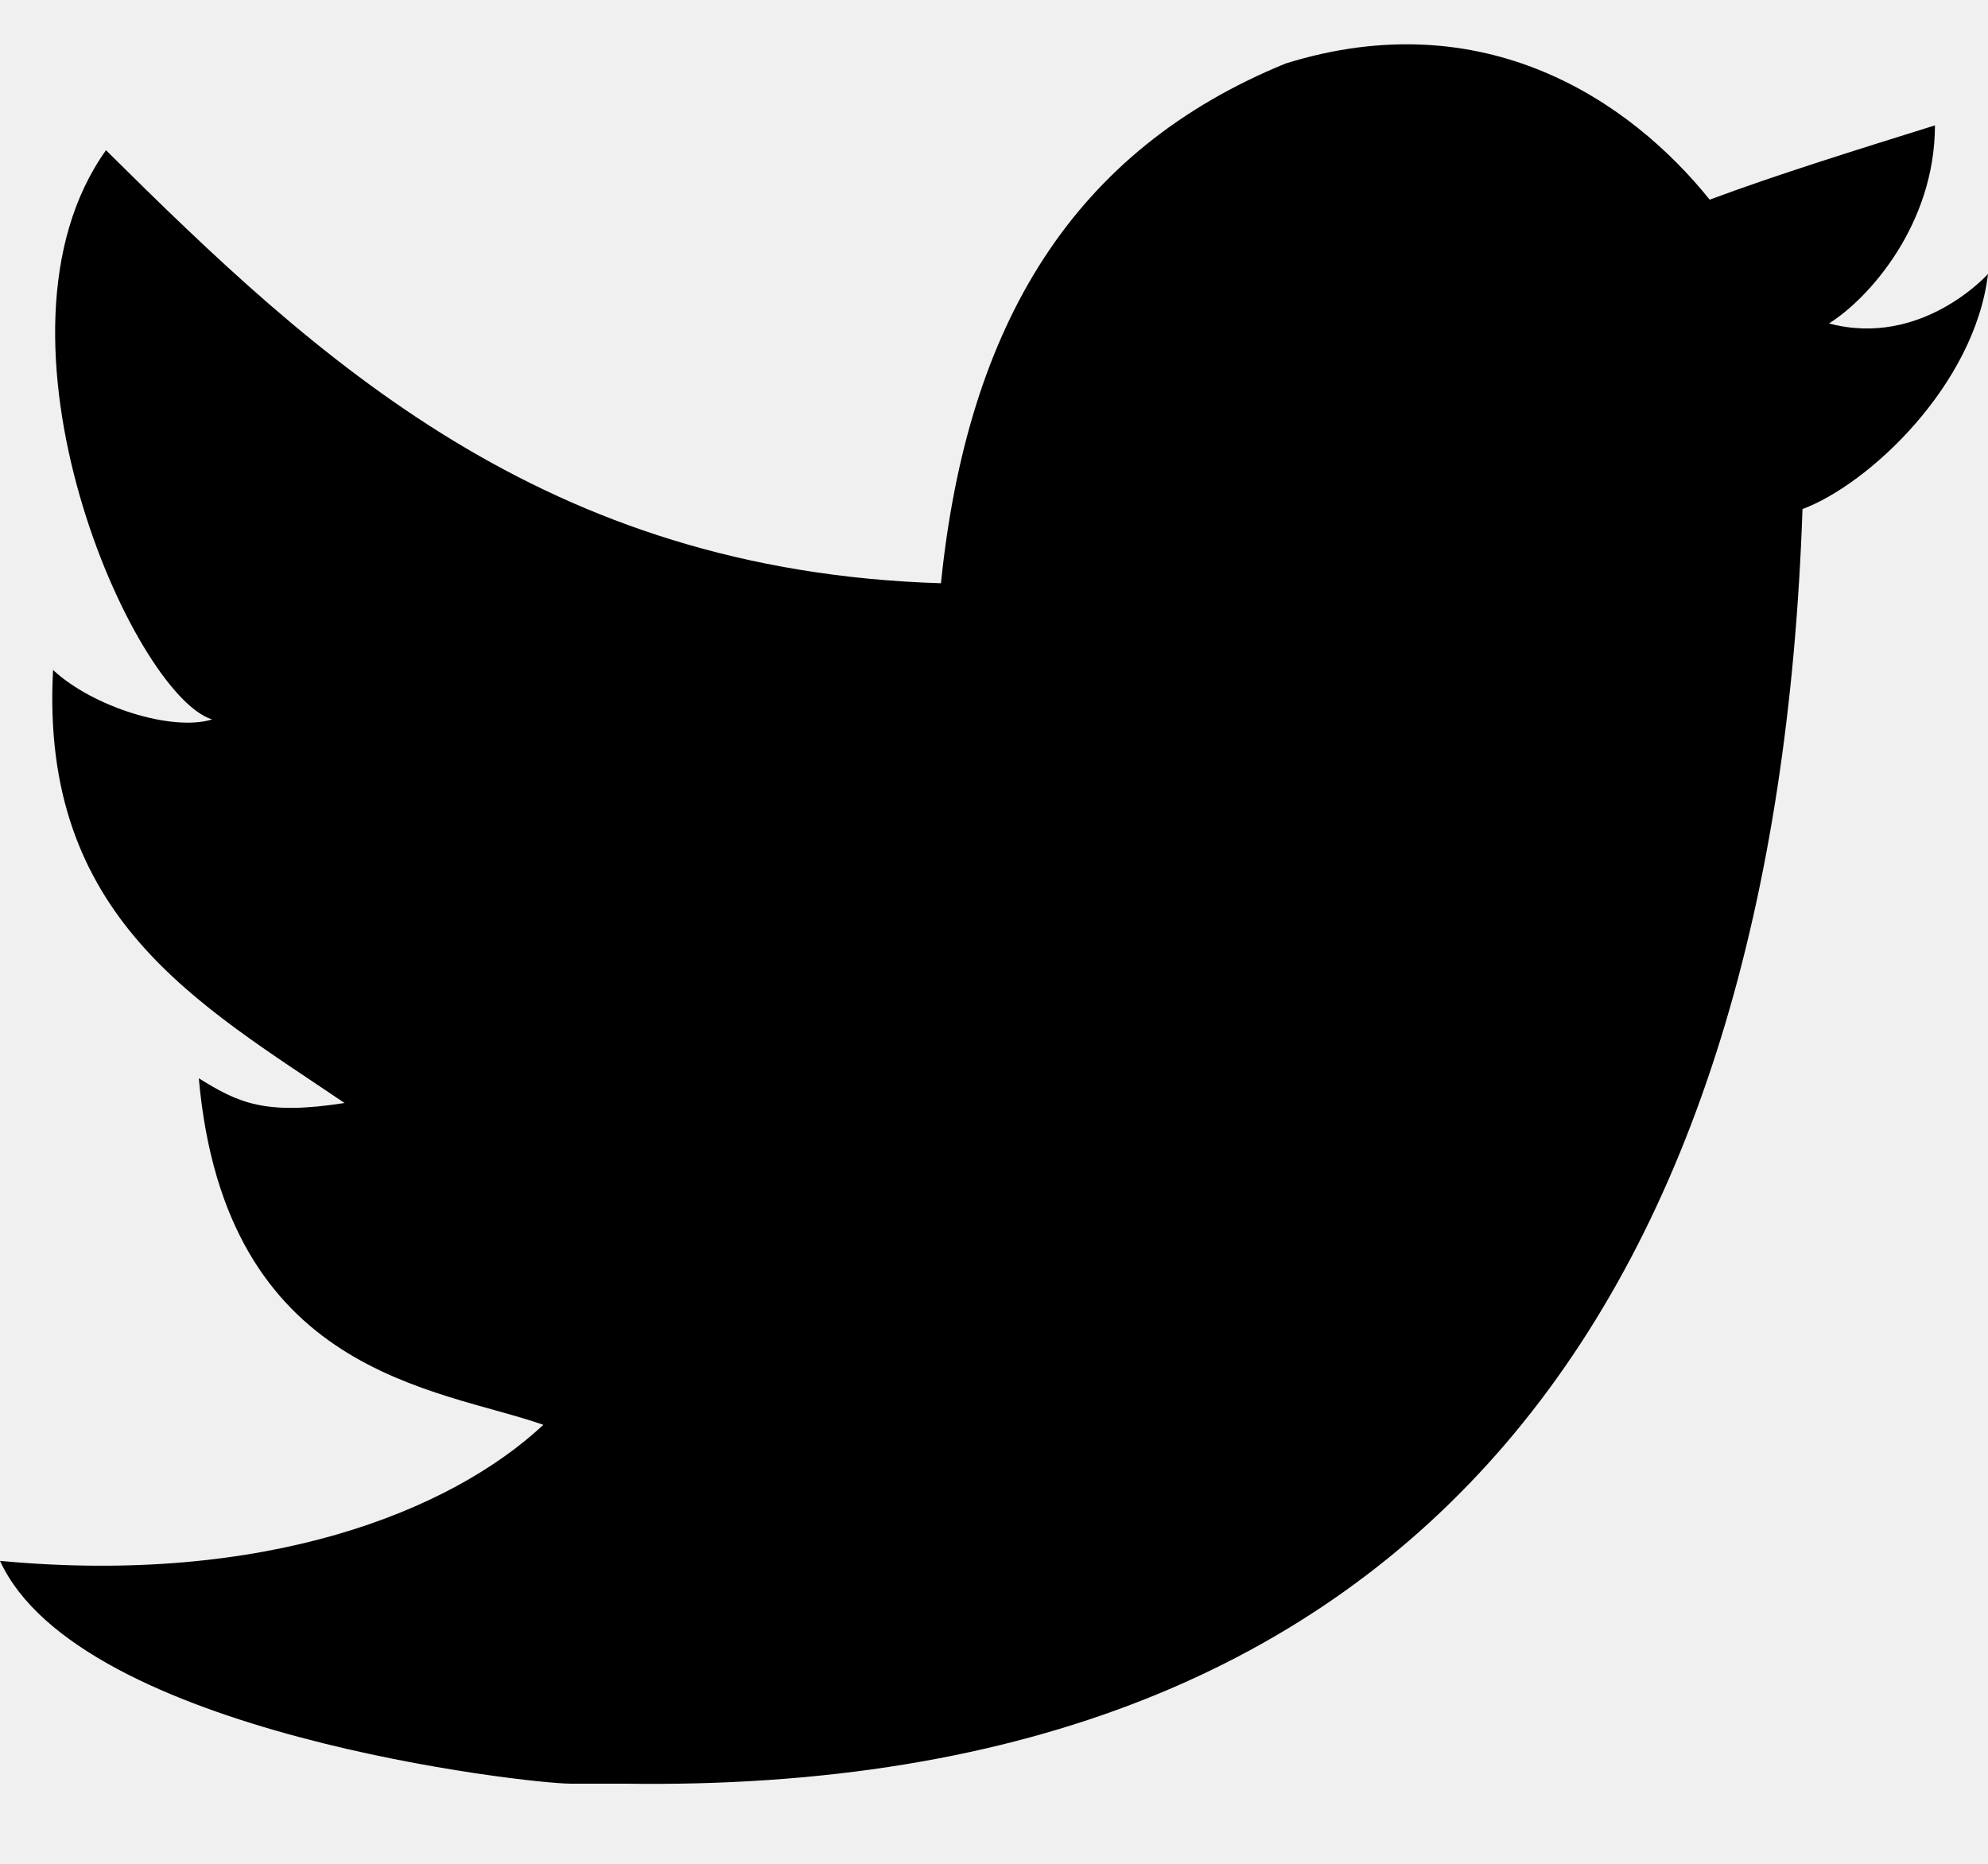
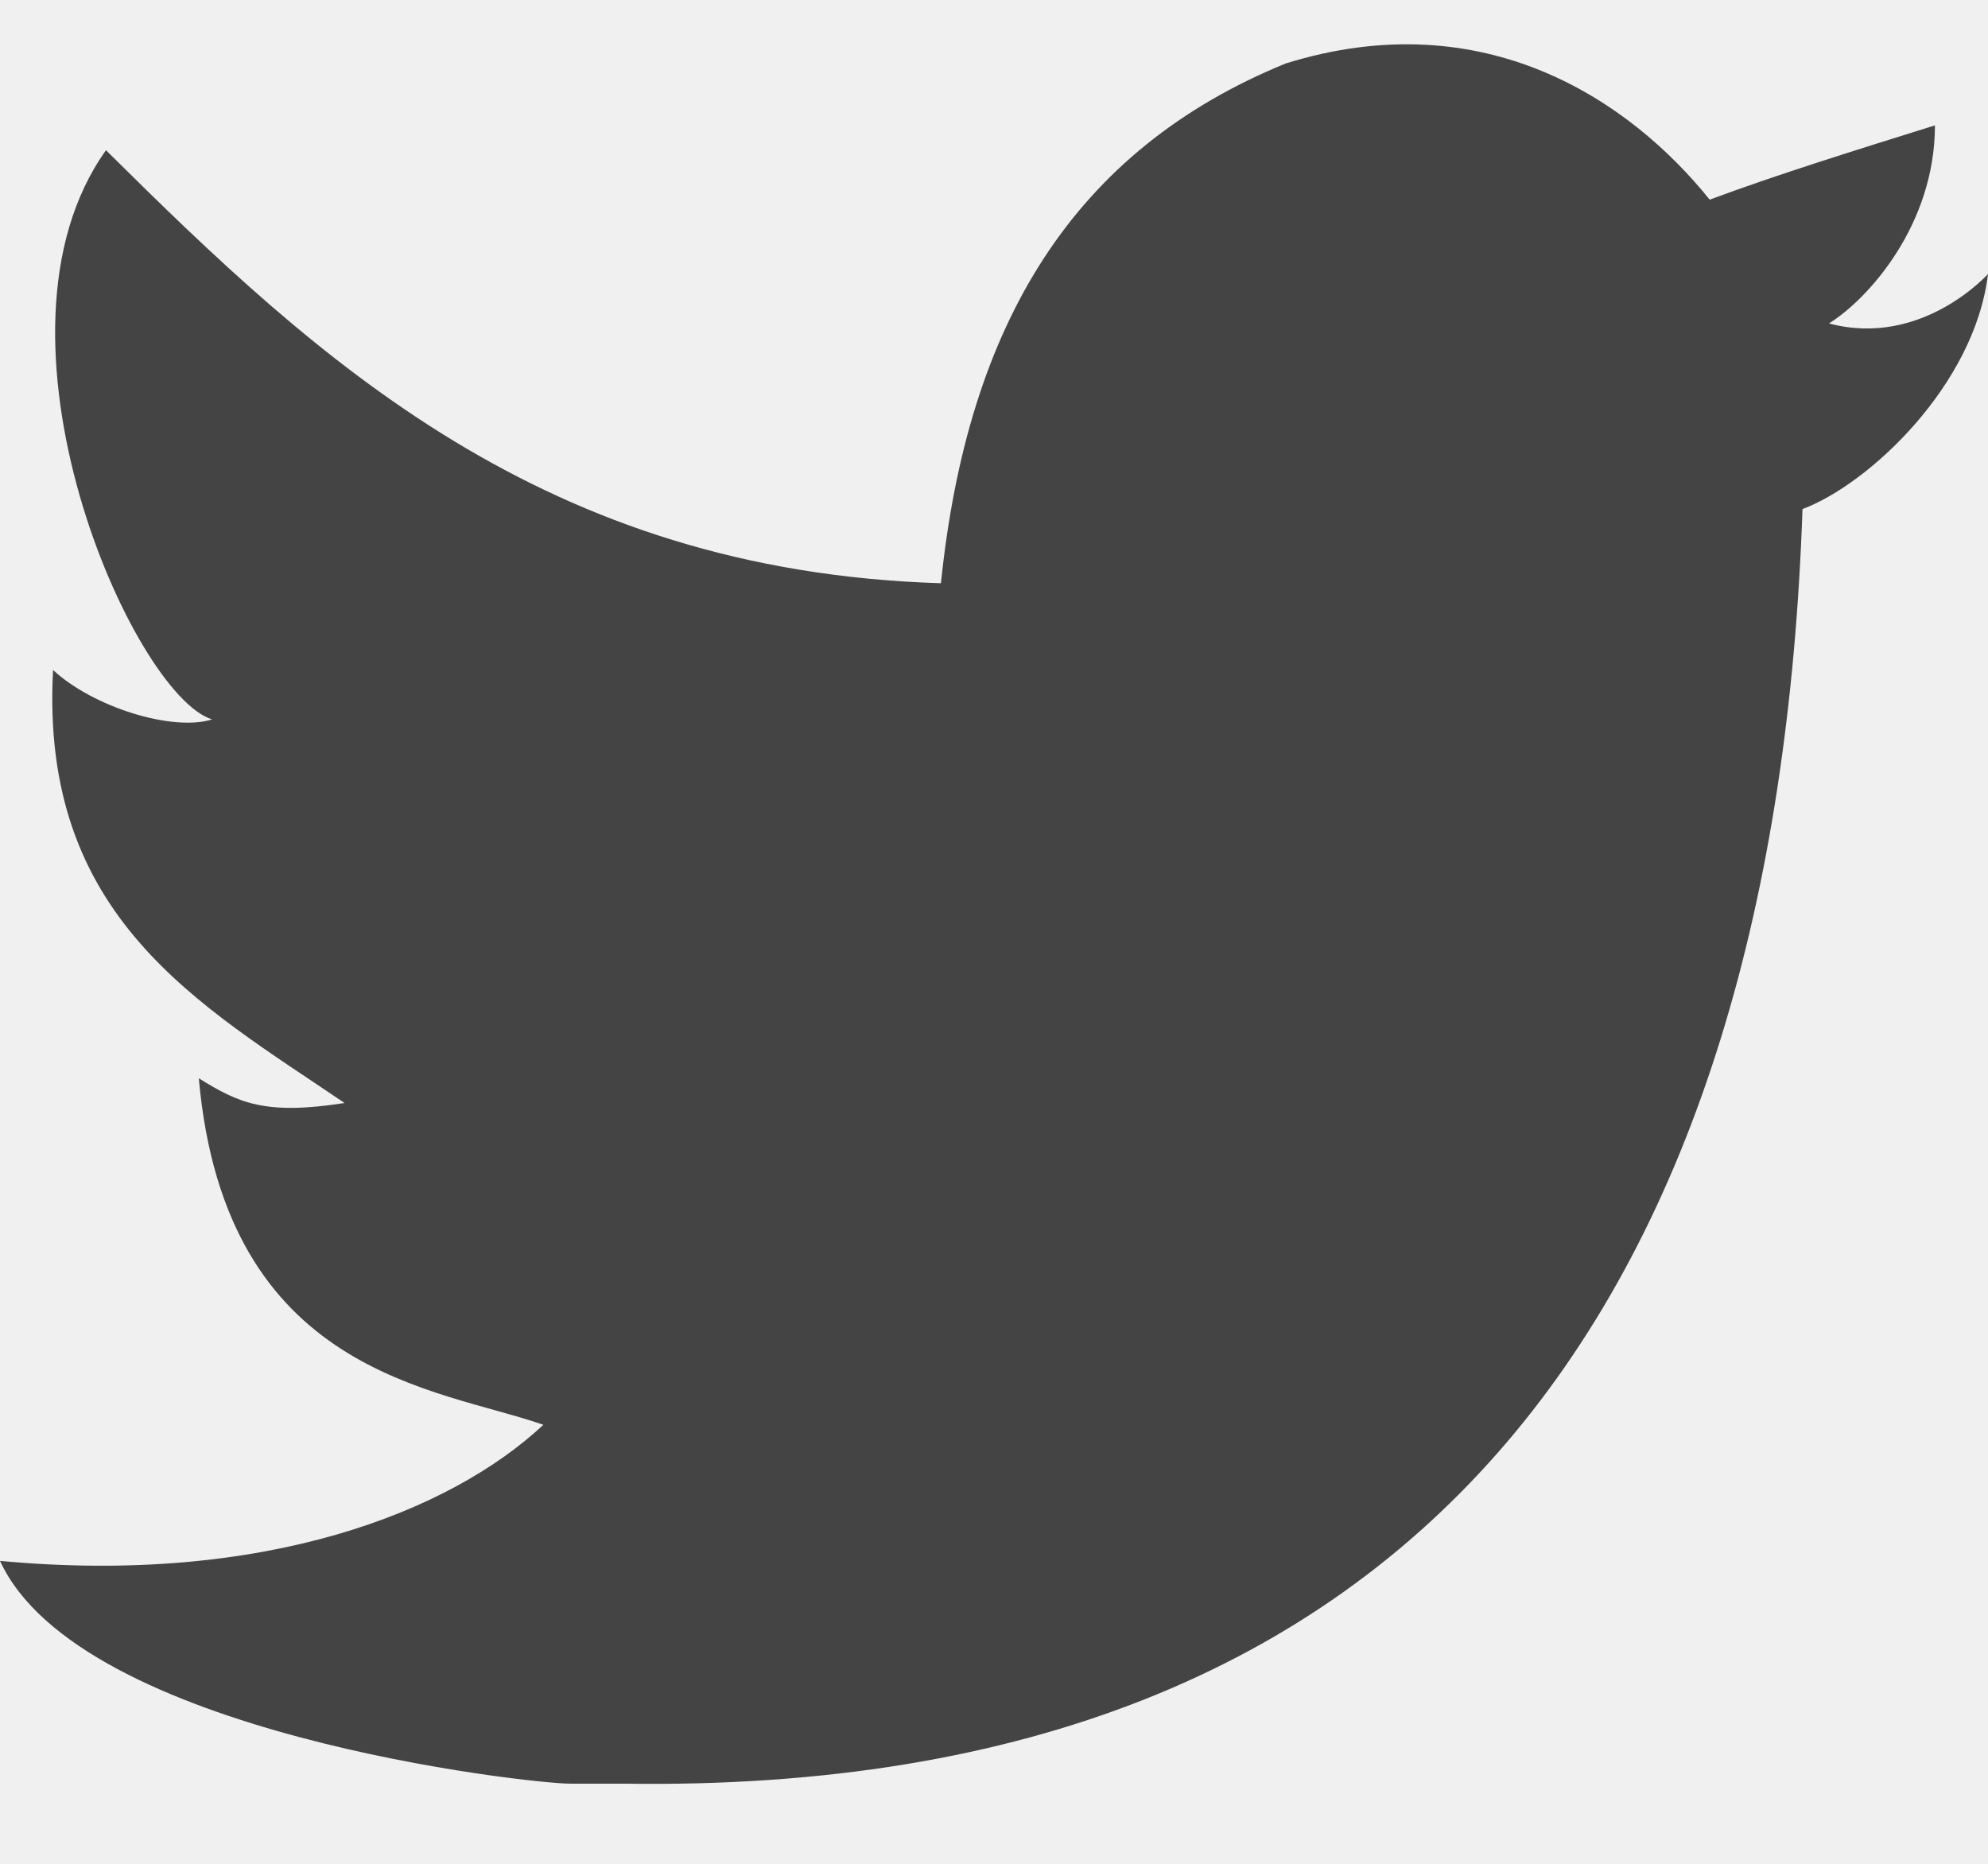
<svg xmlns="http://www.w3.org/2000/svg" width="16" height="15" viewBox="0 0 16 15" fill="none">
  <g clip-path="url(#clip0_11534_7043)">
    <g clip-path="url(#clip1_11534_7043)">
-       <path d="M10.347 0.511C11.947 0.013 13.12 0.81 13.76 1.607C14.293 1.408 14.933 1.209 15.573 1.009C15.573 1.806 15.04 2.404 14.72 2.603C15.467 2.802 16 2.205 16 2.205C15.893 3.101 15.04 3.898 14.507 4.097C14.293 10.371 11.52 14.455 5.013 14.355C4.48 14.355 5.12 14.355 4.587 14.355C4.267 14.355 0.64 13.957 0 12.562C2.133 12.762 3.627 12.164 4.373 11.467C3.52 11.168 1.813 11.069 1.6 8.678C1.92 8.877 2.133 8.977 2.773 8.877C1.6 8.081 0.32 7.383 0.427 5.392C0.747 5.69 1.387 5.89 1.707 5.79C1.067 5.591 -0.213 2.703 0.853 1.209C2.56 2.902 4.373 4.595 7.573 4.694C7.787 2.603 8.64 1.209 10.347 0.511Z" fill="black" />
+       <path d="M10.347 0.511C11.947 0.013 13.12 0.81 13.76 1.607C14.293 1.408 14.933 1.209 15.573 1.009C15.573 1.806 15.04 2.404 14.72 2.603C15.467 2.802 16 2.205 16 2.205C15.893 3.101 15.04 3.898 14.507 4.097C14.293 10.371 11.52 14.455 5.013 14.355C4.48 14.355 5.12 14.355 4.587 14.355C4.267 14.355 0.64 13.957 0 12.562C2.133 12.762 3.627 12.164 4.373 11.467C3.52 11.168 1.813 11.069 1.6 8.678C1.92 8.877 2.133 8.977 2.773 8.877C1.6 8.081 0.32 7.383 0.427 5.392C0.747 5.69 1.387 5.89 1.707 5.79C1.067 5.591 -0.213 2.703 0.853 1.209C2.56 2.902 4.373 4.595 7.573 4.694C7.787 2.603 8.64 1.209 10.347 0.511Z" fill="#444444" />
    </g>
  </g>
  <defs>
    <clipPath id="clip0_11534_7043">
      <rect width="16" height="14" fill="white" transform="translate(16 14.3569) rotate(-180)" />
    </clipPath>
    <clipPath id="clip1_11534_7043">
      <rect width="16" height="14" fill="white" transform="translate(0 0.356934)" />
    </clipPath>
  </defs>
</svg>
